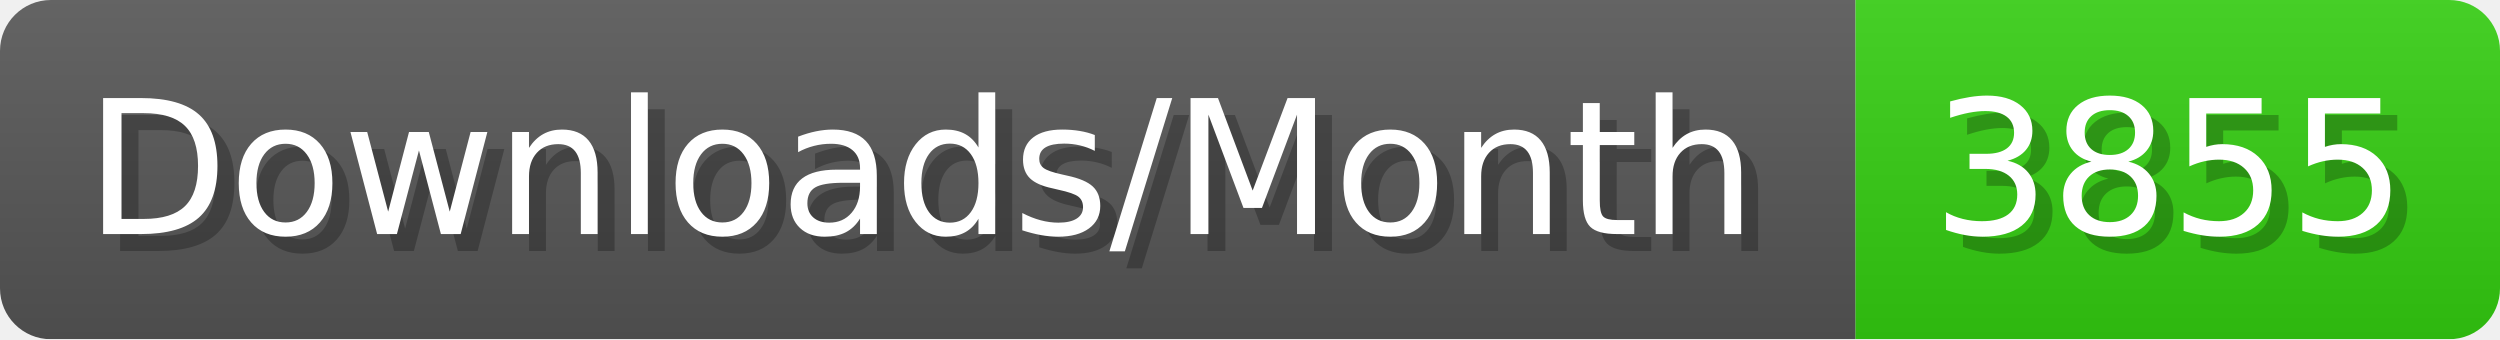
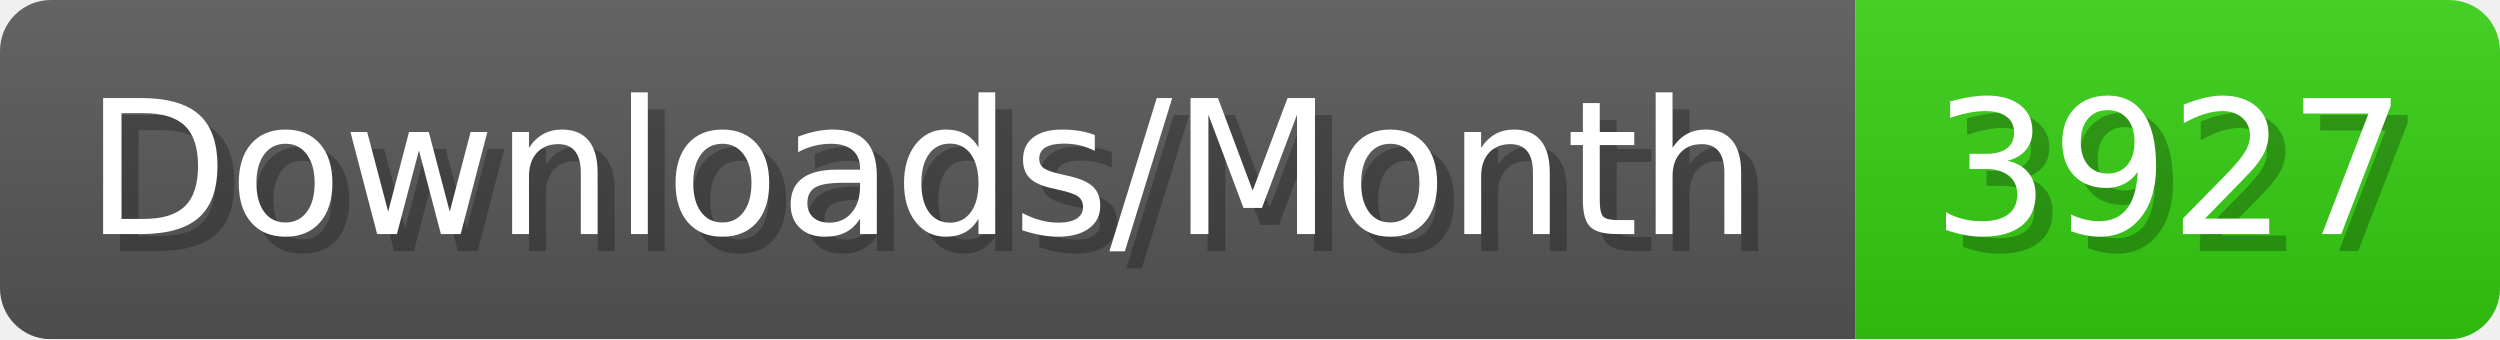
- <svg xmlns="http://www.w3.org/2000/svg" width="147.4" height="20" viewBox="0 0 1474 200" role="img" aria-label="Downloads/Month: 3855">
+ <svg xmlns="http://www.w3.org/2000/svg" width="147.4" height="20" viewBox="0 0 1474 200" role="img" aria-label="Downloads/Month: 3927">
  <linearGradient id="YlXUI" x2="0" y2="100%">
    <stop offset="0" stop-opacity=".1" stop-color="#EEE" />
    <stop offset="1" stop-opacity=".1" />
  </linearGradient>
  <mask id="JHhop">
    <rect width="1474" height="200" rx="30" fill="#FFF" />
  </mask>
  <g mask="url(#JHhop)">
    <rect width="1094" height="200" fill="#555" />
    <rect width="380" height="200" fill="#3C1" x="1094" />
    <rect width="1474" height="200" fill="url(#YlXUI)" />
  </g>
  <g aria-hidden="true" fill="#fff" text-anchor="start" font-family="Verdana,DejaVu Sans,sans-serif" font-size="110">
    <text x="60" y="148" textLength="994" fill="#000" opacity="0.25">Downloads/Month</text>
    <text x="50" y="138" textLength="994">Downloads/Month</text>
-     <text x="1149" y="148" textLength="280" fill="#000" opacity="0.25">3855</text>
-     <text x="1139" y="138" textLength="280">3855</text>
+     <text x="1149" y="148" textLength="280" fill="#000" opacity="0.25">3927</text>
+     <text x="1139" y="138" textLength="280">3927</text>
  </g>
</svg>
